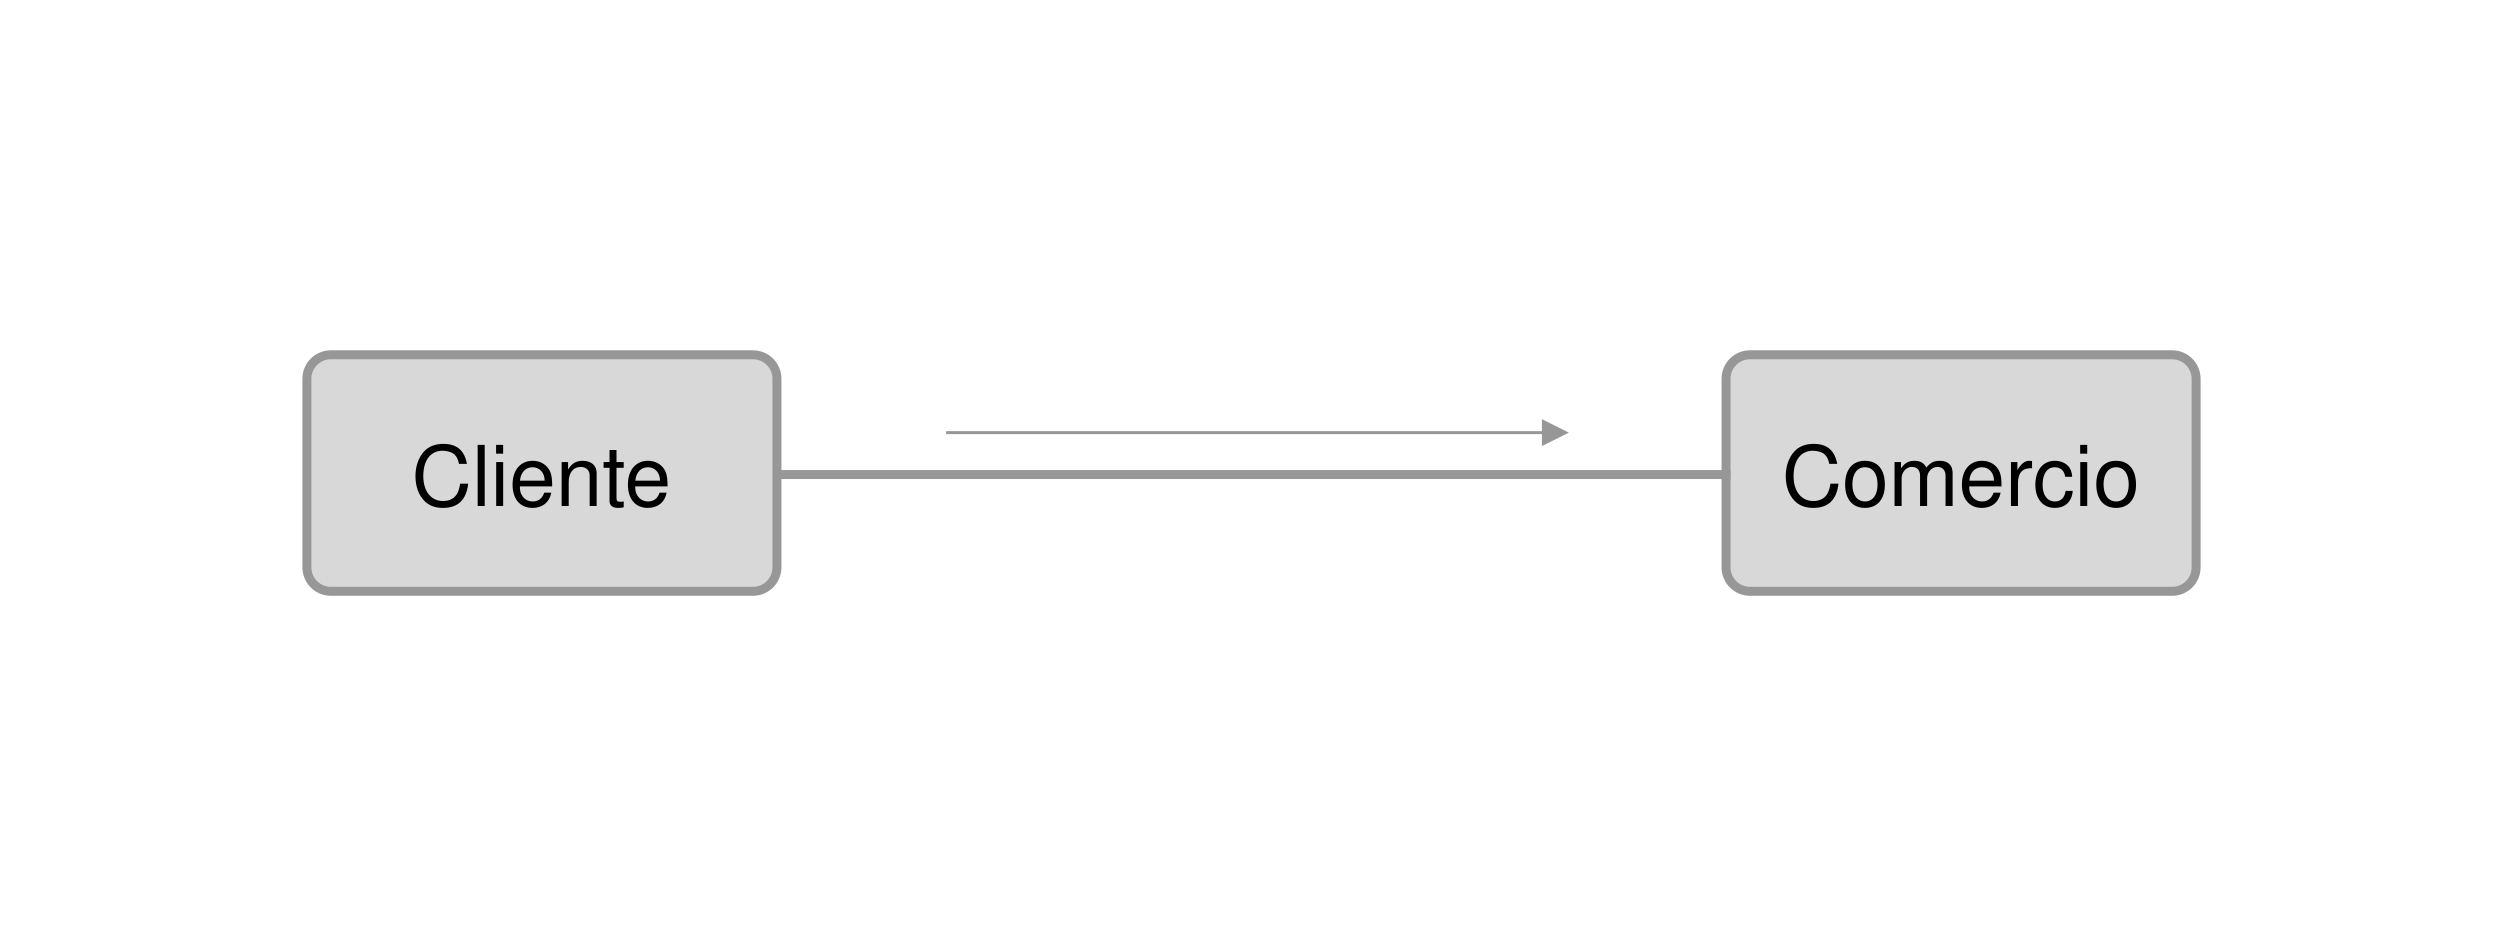
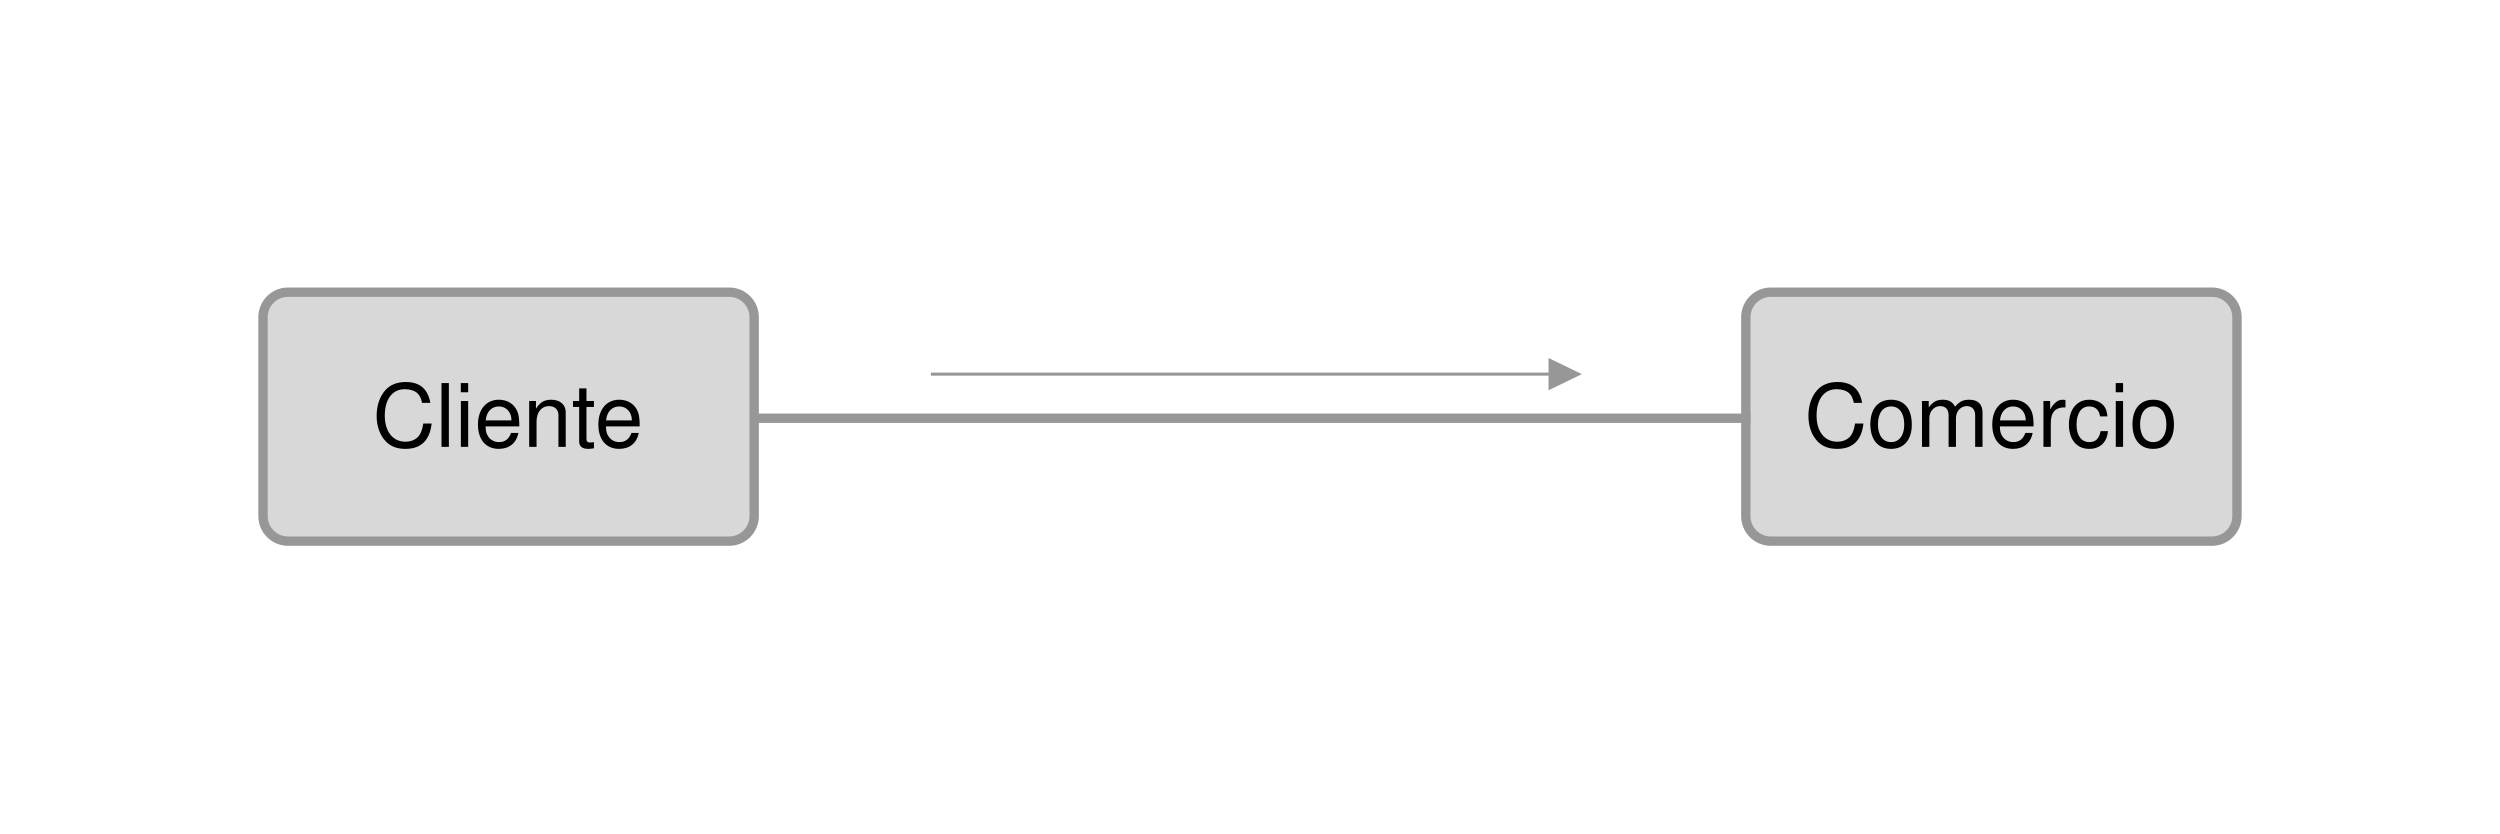
- <svg xmlns="http://www.w3.org/2000/svg" width="835px" height="316px" viewBox="0 0 835 316" version="1.1">
+ <svg xmlns="http://www.w3.org/2000/svg" width="600px" height="200px" viewBox="0 0 600 200" version="1.1">
  <g id="Artboard" stroke="none" stroke-width="1" fill="none" fill-rule="evenodd">
-     <g id="Group" transform="translate(101, 117)">
-       <rect id="Rectangle" stroke="#979797" stroke-width="3" fill="#D8D8D8" x="1.5" y="1.5" width="157" height="79" rx="8" />
-       <rect id="Rectangle-Copy" stroke="#979797" stroke-width="3" fill="#D8D8D8" x="475.5" y="1.5" width="157" height="79" rx="8" />
-       <text id="Cliente" font-family="Helvetica" font-size="28" font-weight="normal" fill="#000000">
-         <tspan x="36.421" y="52">Cliente</tspan>
+     <g id="Group" transform="translate(62, 69)">
+       <rect id="Rectangle" stroke="#979797" stroke-width="2.25" fill="#D8D8D8" x="1.125" y="1.125" width="117.876" height="59.75" rx="6" />
+       <rect id="Rectangle-Copy" stroke="#979797" stroke-width="2.25" fill="#D8D8D8" x="356.999" y="1.125" width="117.876" height="59.75" rx="6" />
+       <text id="Cliente" font-family="Helvetica" font-size="21" font-weight="normal" fill="#000000">
+         <tspan x="27.379" y="38.248">Cliente</tspan>
      </text>
-       <text id="Comercio" font-family="Helvetica" font-size="28" font-weight="normal" fill="#000000">
-         <tspan x="494.097" y="52">Comercio</tspan>
+       <text id="Comercio" font-family="Helvetica" font-size="21" font-weight="normal" fill="#000000">
+         <tspan x="371.009" y="38.248">Comercio</tspan>
      </text>
-       <line x1="160.5" y1="41.5" x2="475.5" y2="41.5" id="Line" stroke="#979797" stroke-width="3" stroke-linecap="square" />
-       <path id="Line-2" d="M414,23 L423,27.5 L414,32 L414,28 L215,28 L215,27 L414,27 L414,23 Z" fill="#979797" fill-rule="nonzero" />
+       <line x1="120.502" y1="31.378" x2="357" y2="31.378" id="Line" stroke="#979797" stroke-width="2.25" stroke-linecap="square" />
+       <path id="Line-2" d="M309.653,16.918 L317.653,20.793 L309.653,24.668 L309.652,21.167 L161.42,21.168 L161.42,20.418 L309.652,20.417 L309.653,16.918 Z" fill="#979797" fill-rule="nonzero" />
    </g>
  </g>
</svg>
